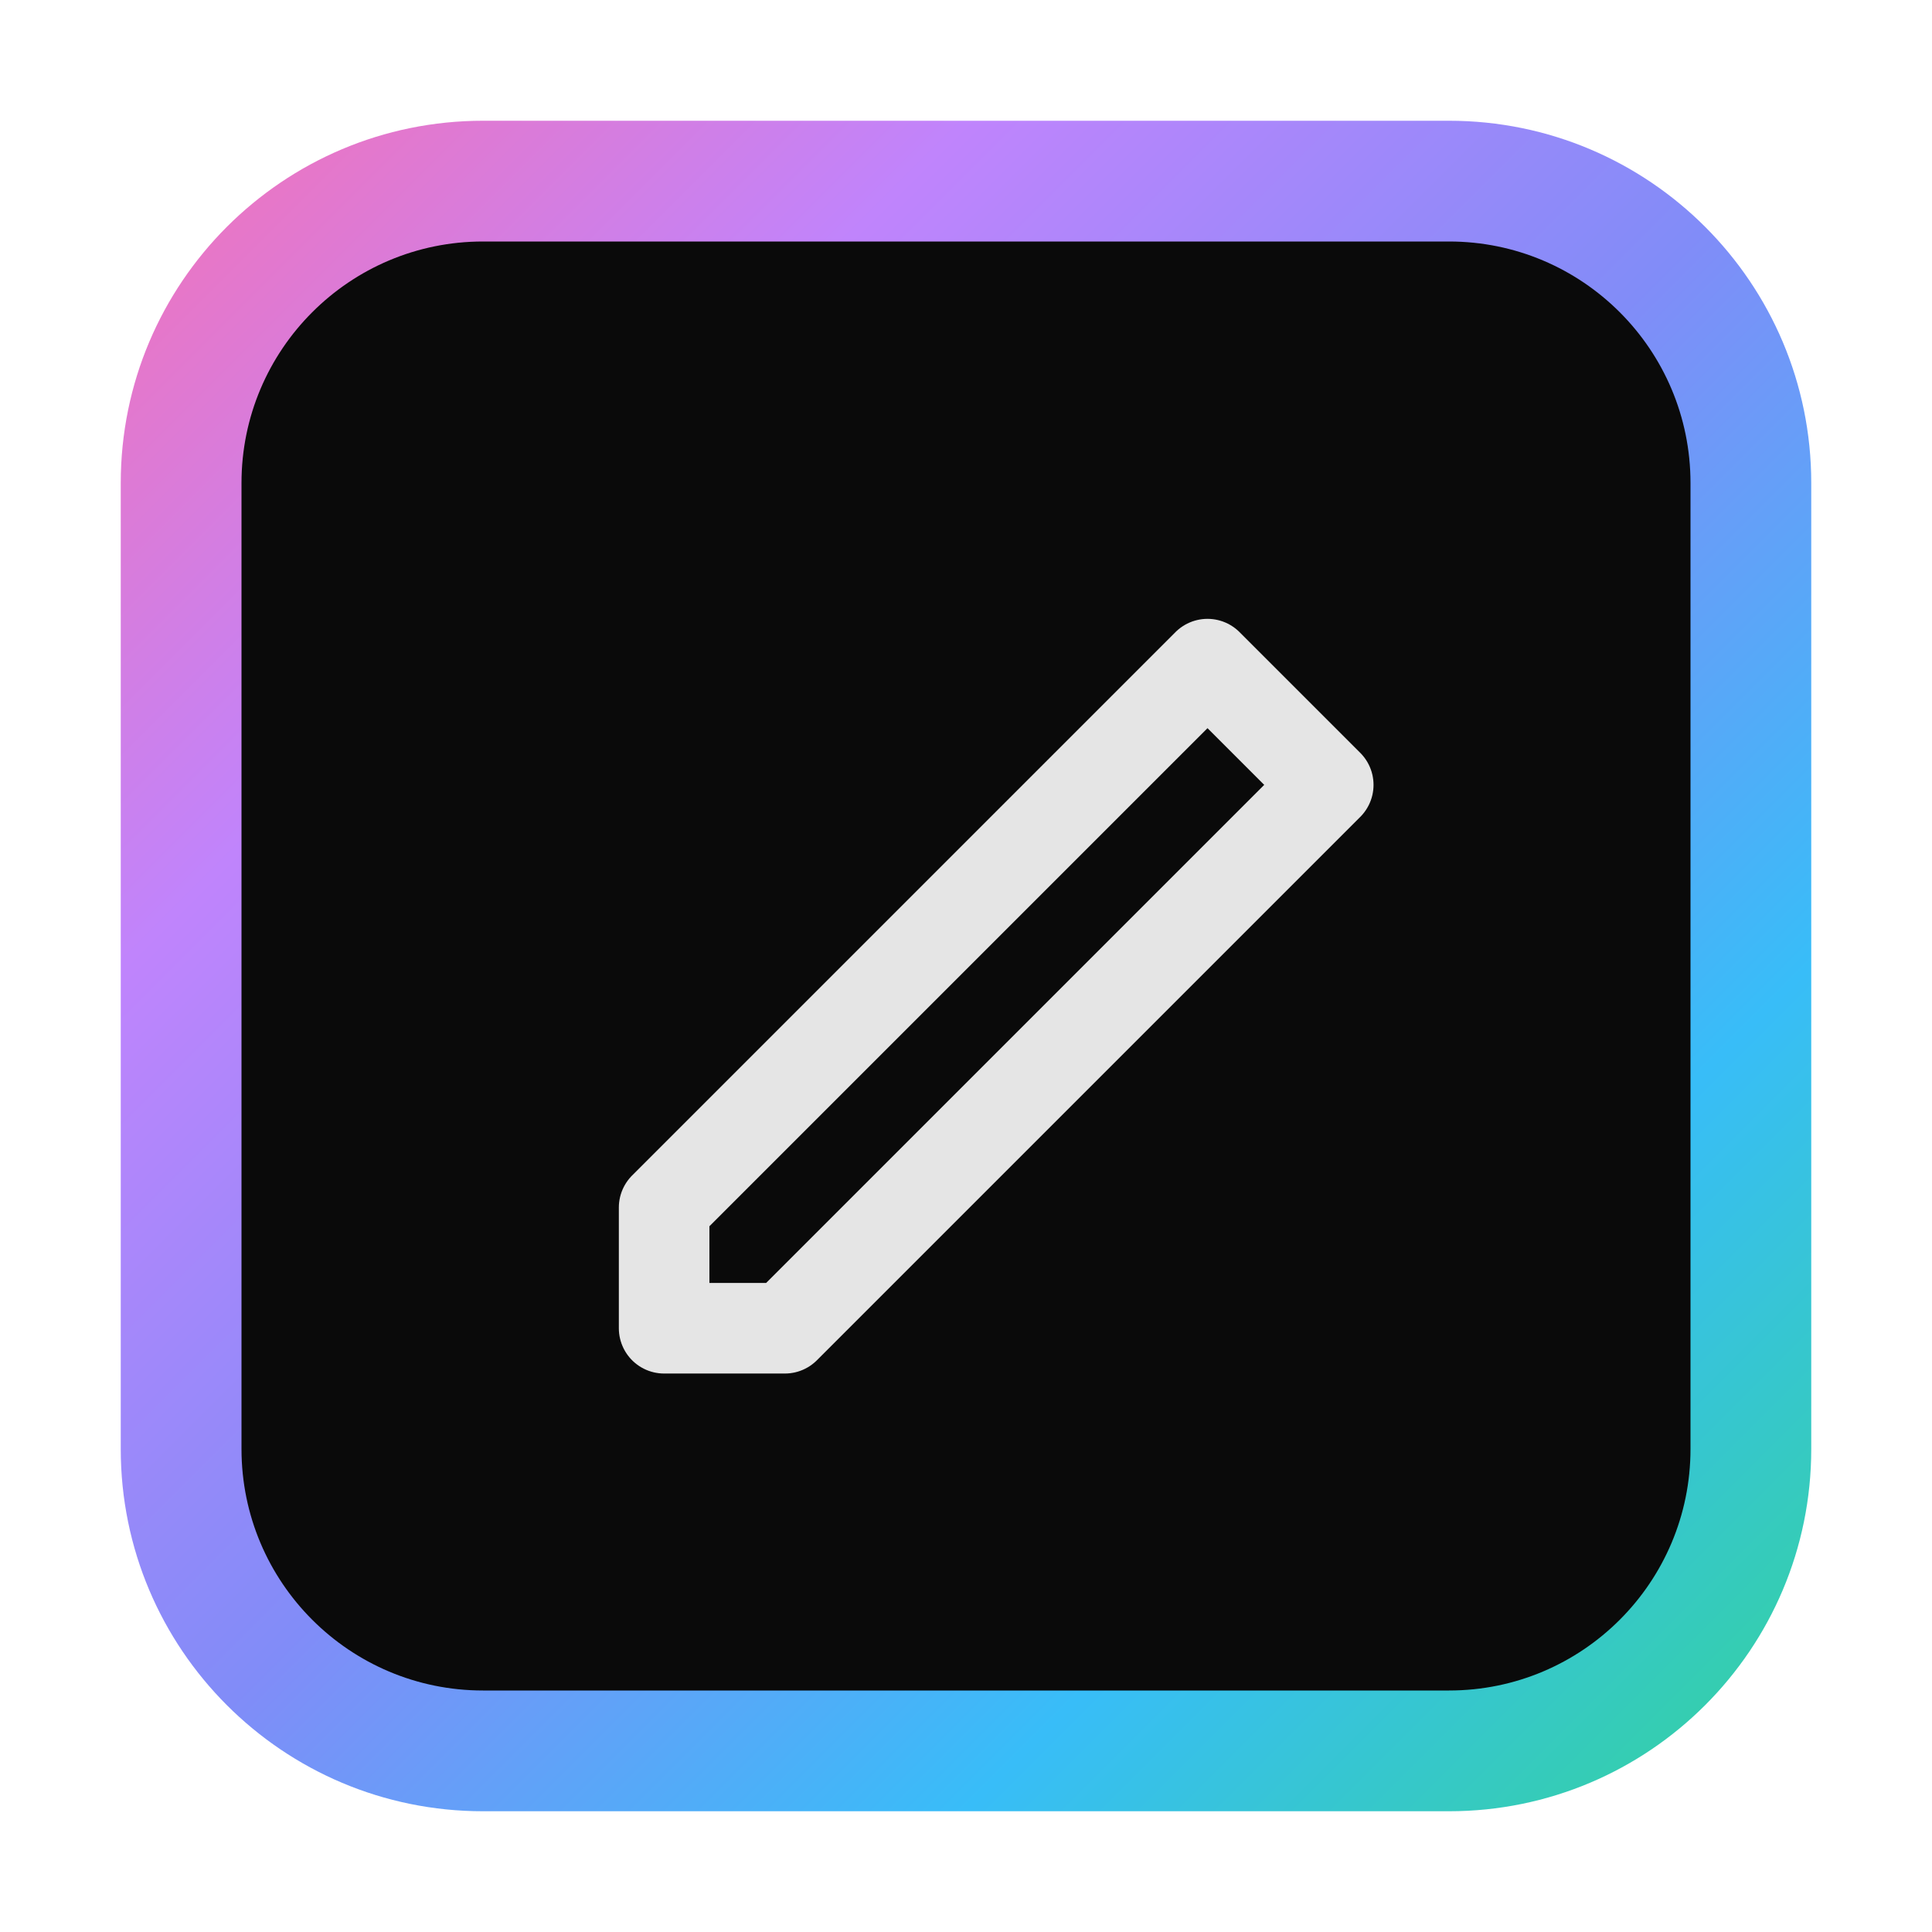
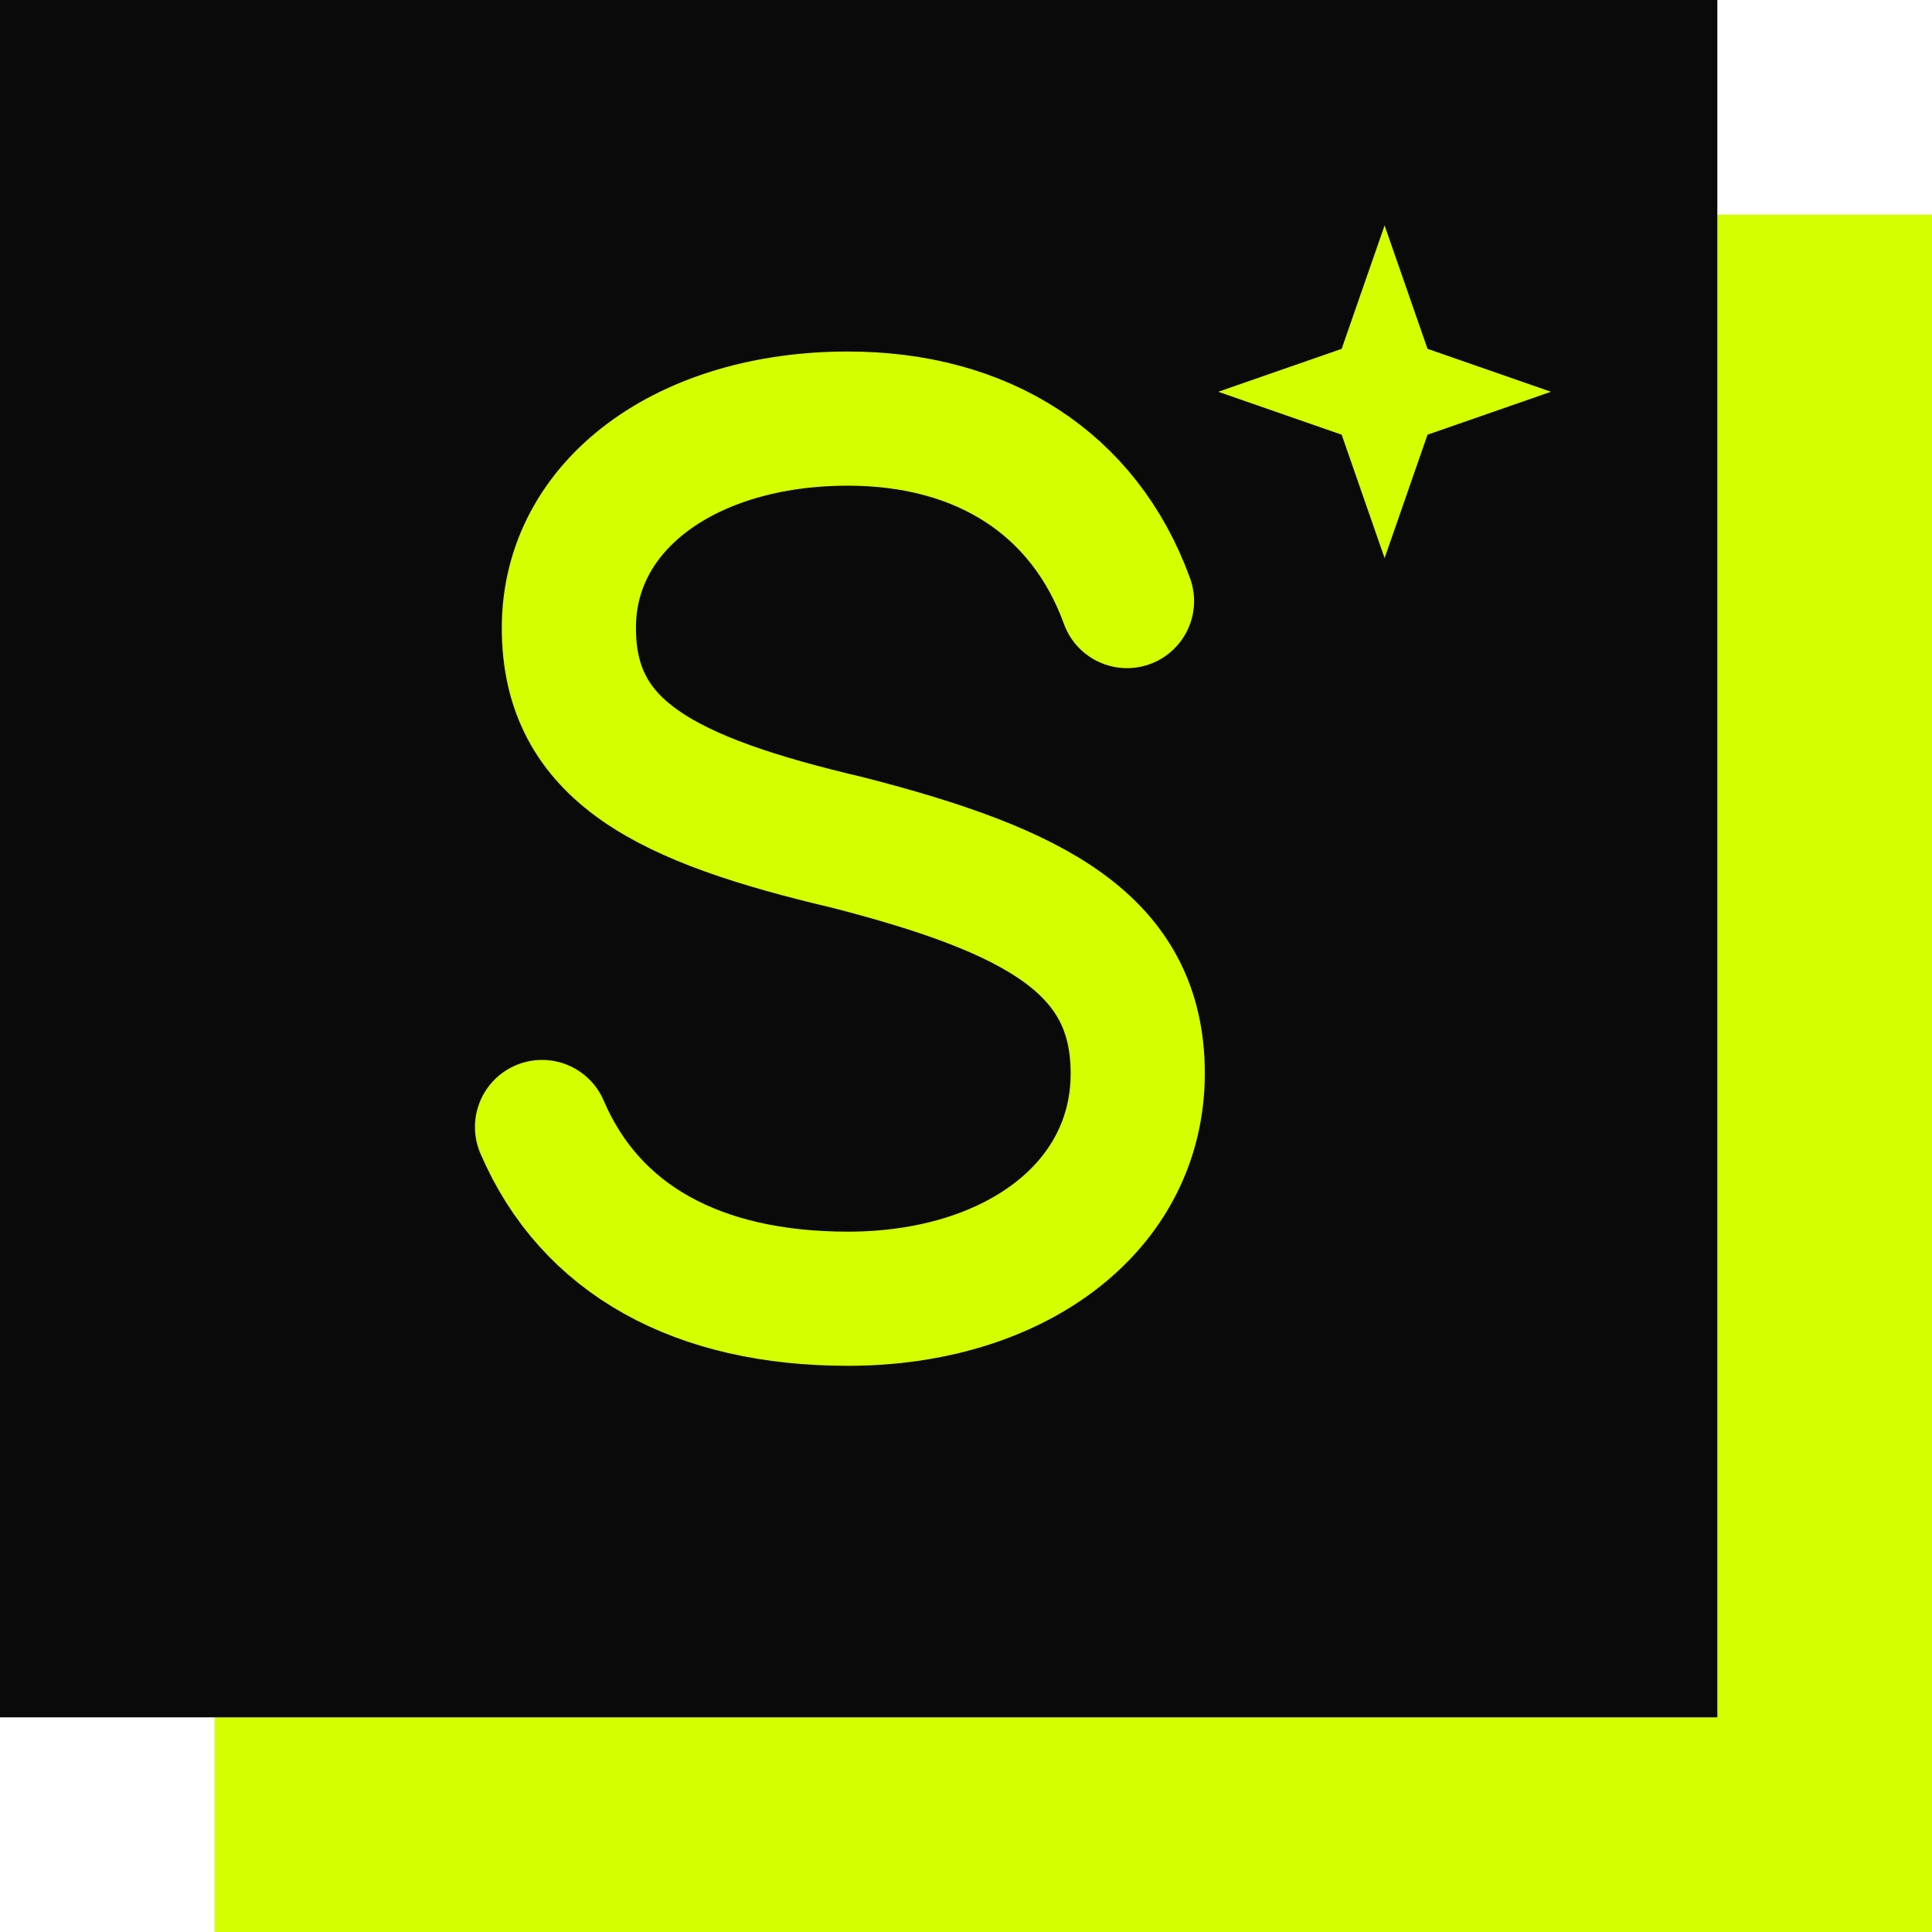
- <svg xmlns="http://www.w3.org/2000/svg" viewBox="0 0 32 32" width="32" height="32">
-   <defs>
-     <linearGradient id="rainbow-border" x1="0%" y1="0%" x2="100%" y2="100%">
-       <stop offset="0%" style="stop-color:#f472b6" />
-       <stop offset="25%" style="stop-color:#c084fc" />
-       <stop offset="50%" style="stop-color:#818cf8" />
-       <stop offset="75%" style="stop-color:#38bdf8" />
-       <stop offset="100%" style="stop-color:#34d399" />
-     </linearGradient>
-   </defs>
-   <rect x="2" y="2" width="28" height="28" rx="6" ry="6" fill="url(#rainbow-border)" />
-   <rect x="4" y="4" width="24" height="24" rx="4" ry="4" fill="#0a0a0a" />
-   <g transform="translate(8, 8)" fill="none" stroke="#e5e5e5" stroke-width="1.5" stroke-linecap="round" stroke-linejoin="round">
-     <path d="M12 3L14 5L5 14L3 14L3 12L12 3Z" />
-   </g>
+ <svg xmlns="http://www.w3.org/2000/svg" viewBox="0 0 36 36" width="32" height="32">
+   <rect x="4" y="4" width="32" height="32" fill="#d4ff00" />
+   <rect width="32" height="32" fill="#0a0a0a" />
+   <path d="M21 11.2C20.2 9 18.3 7.8 15.8 7.8c-3 0-5.2 1.6-5.2 3.9 0 2.3 1.8 3.2 5.2 4 3.5.9 5.4 1.9 5.4 4.3 0 2.5-2.3 4.2-5.4 4.2-2.8 0-4.8-1.1-5.7-3.2" fill="none" stroke="#d4ff00" stroke-width="2.5" stroke-linecap="round" stroke-linejoin="round" />
+   <path d="M25.8 4.2l.8 2.3 2.3.8-2.3.8-.8 2.3-.8-2.3-2.3-.8 2.3-.8z" fill="#d4ff00" />
</svg>
